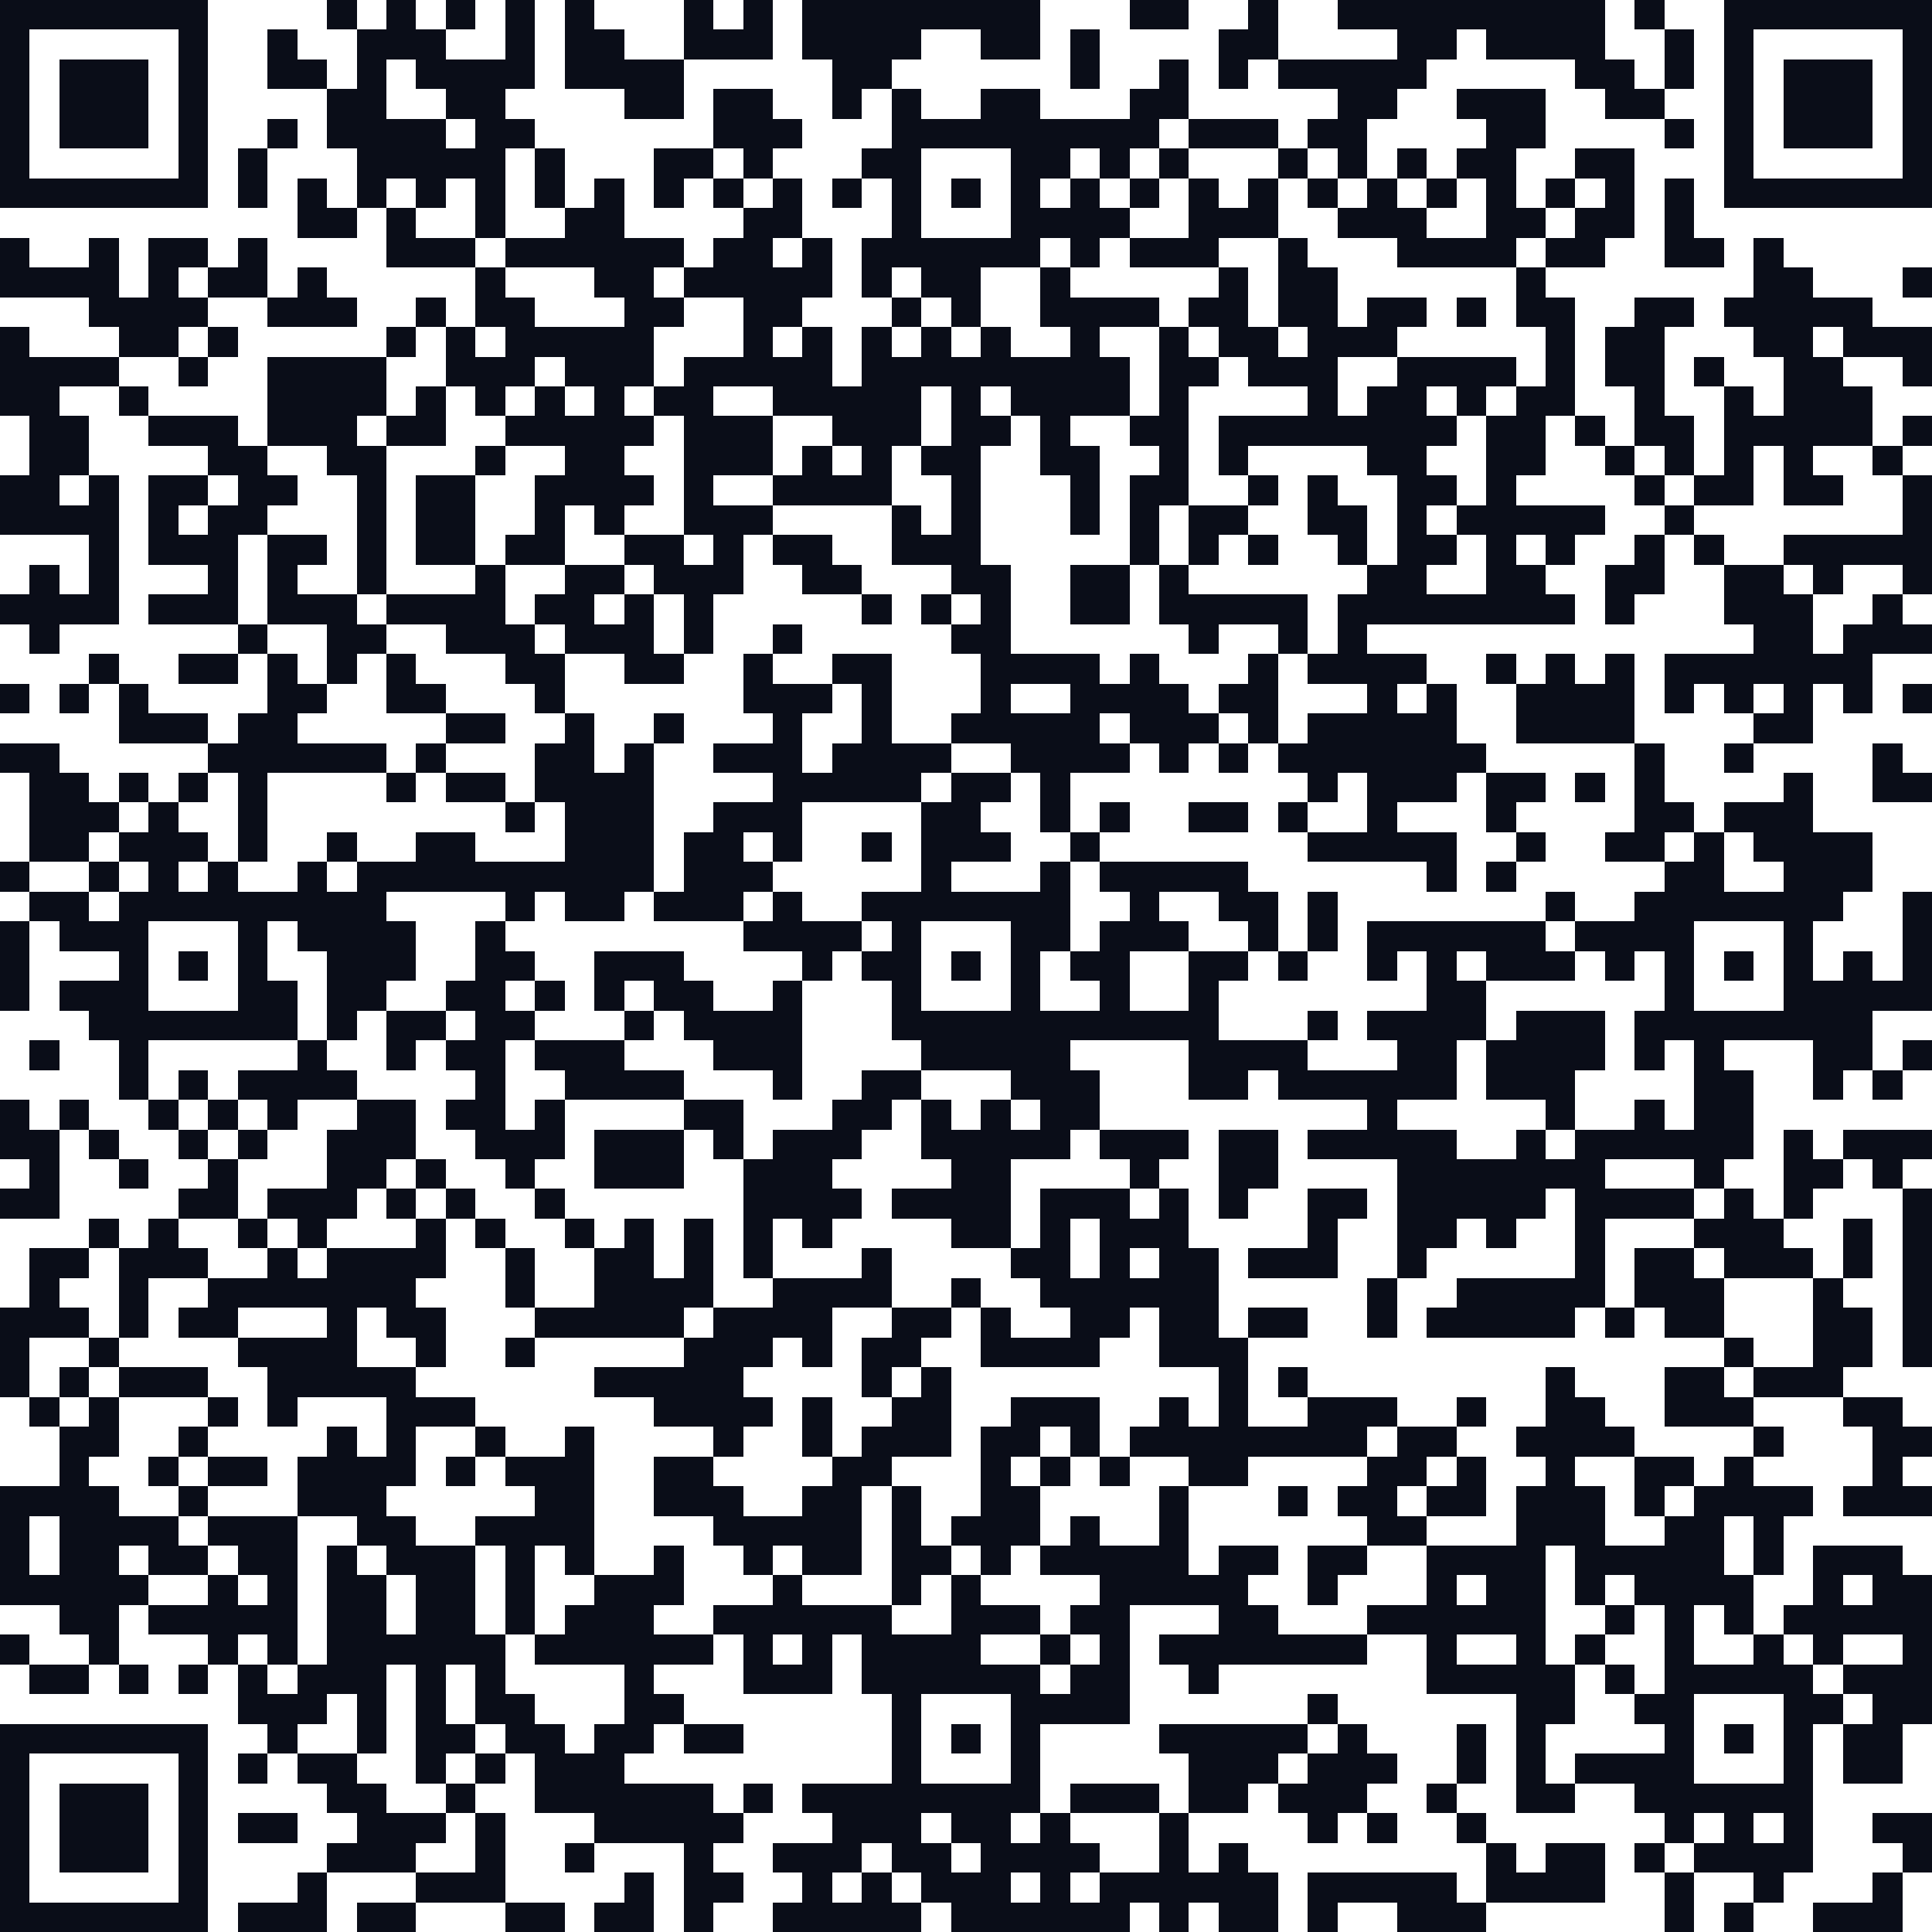
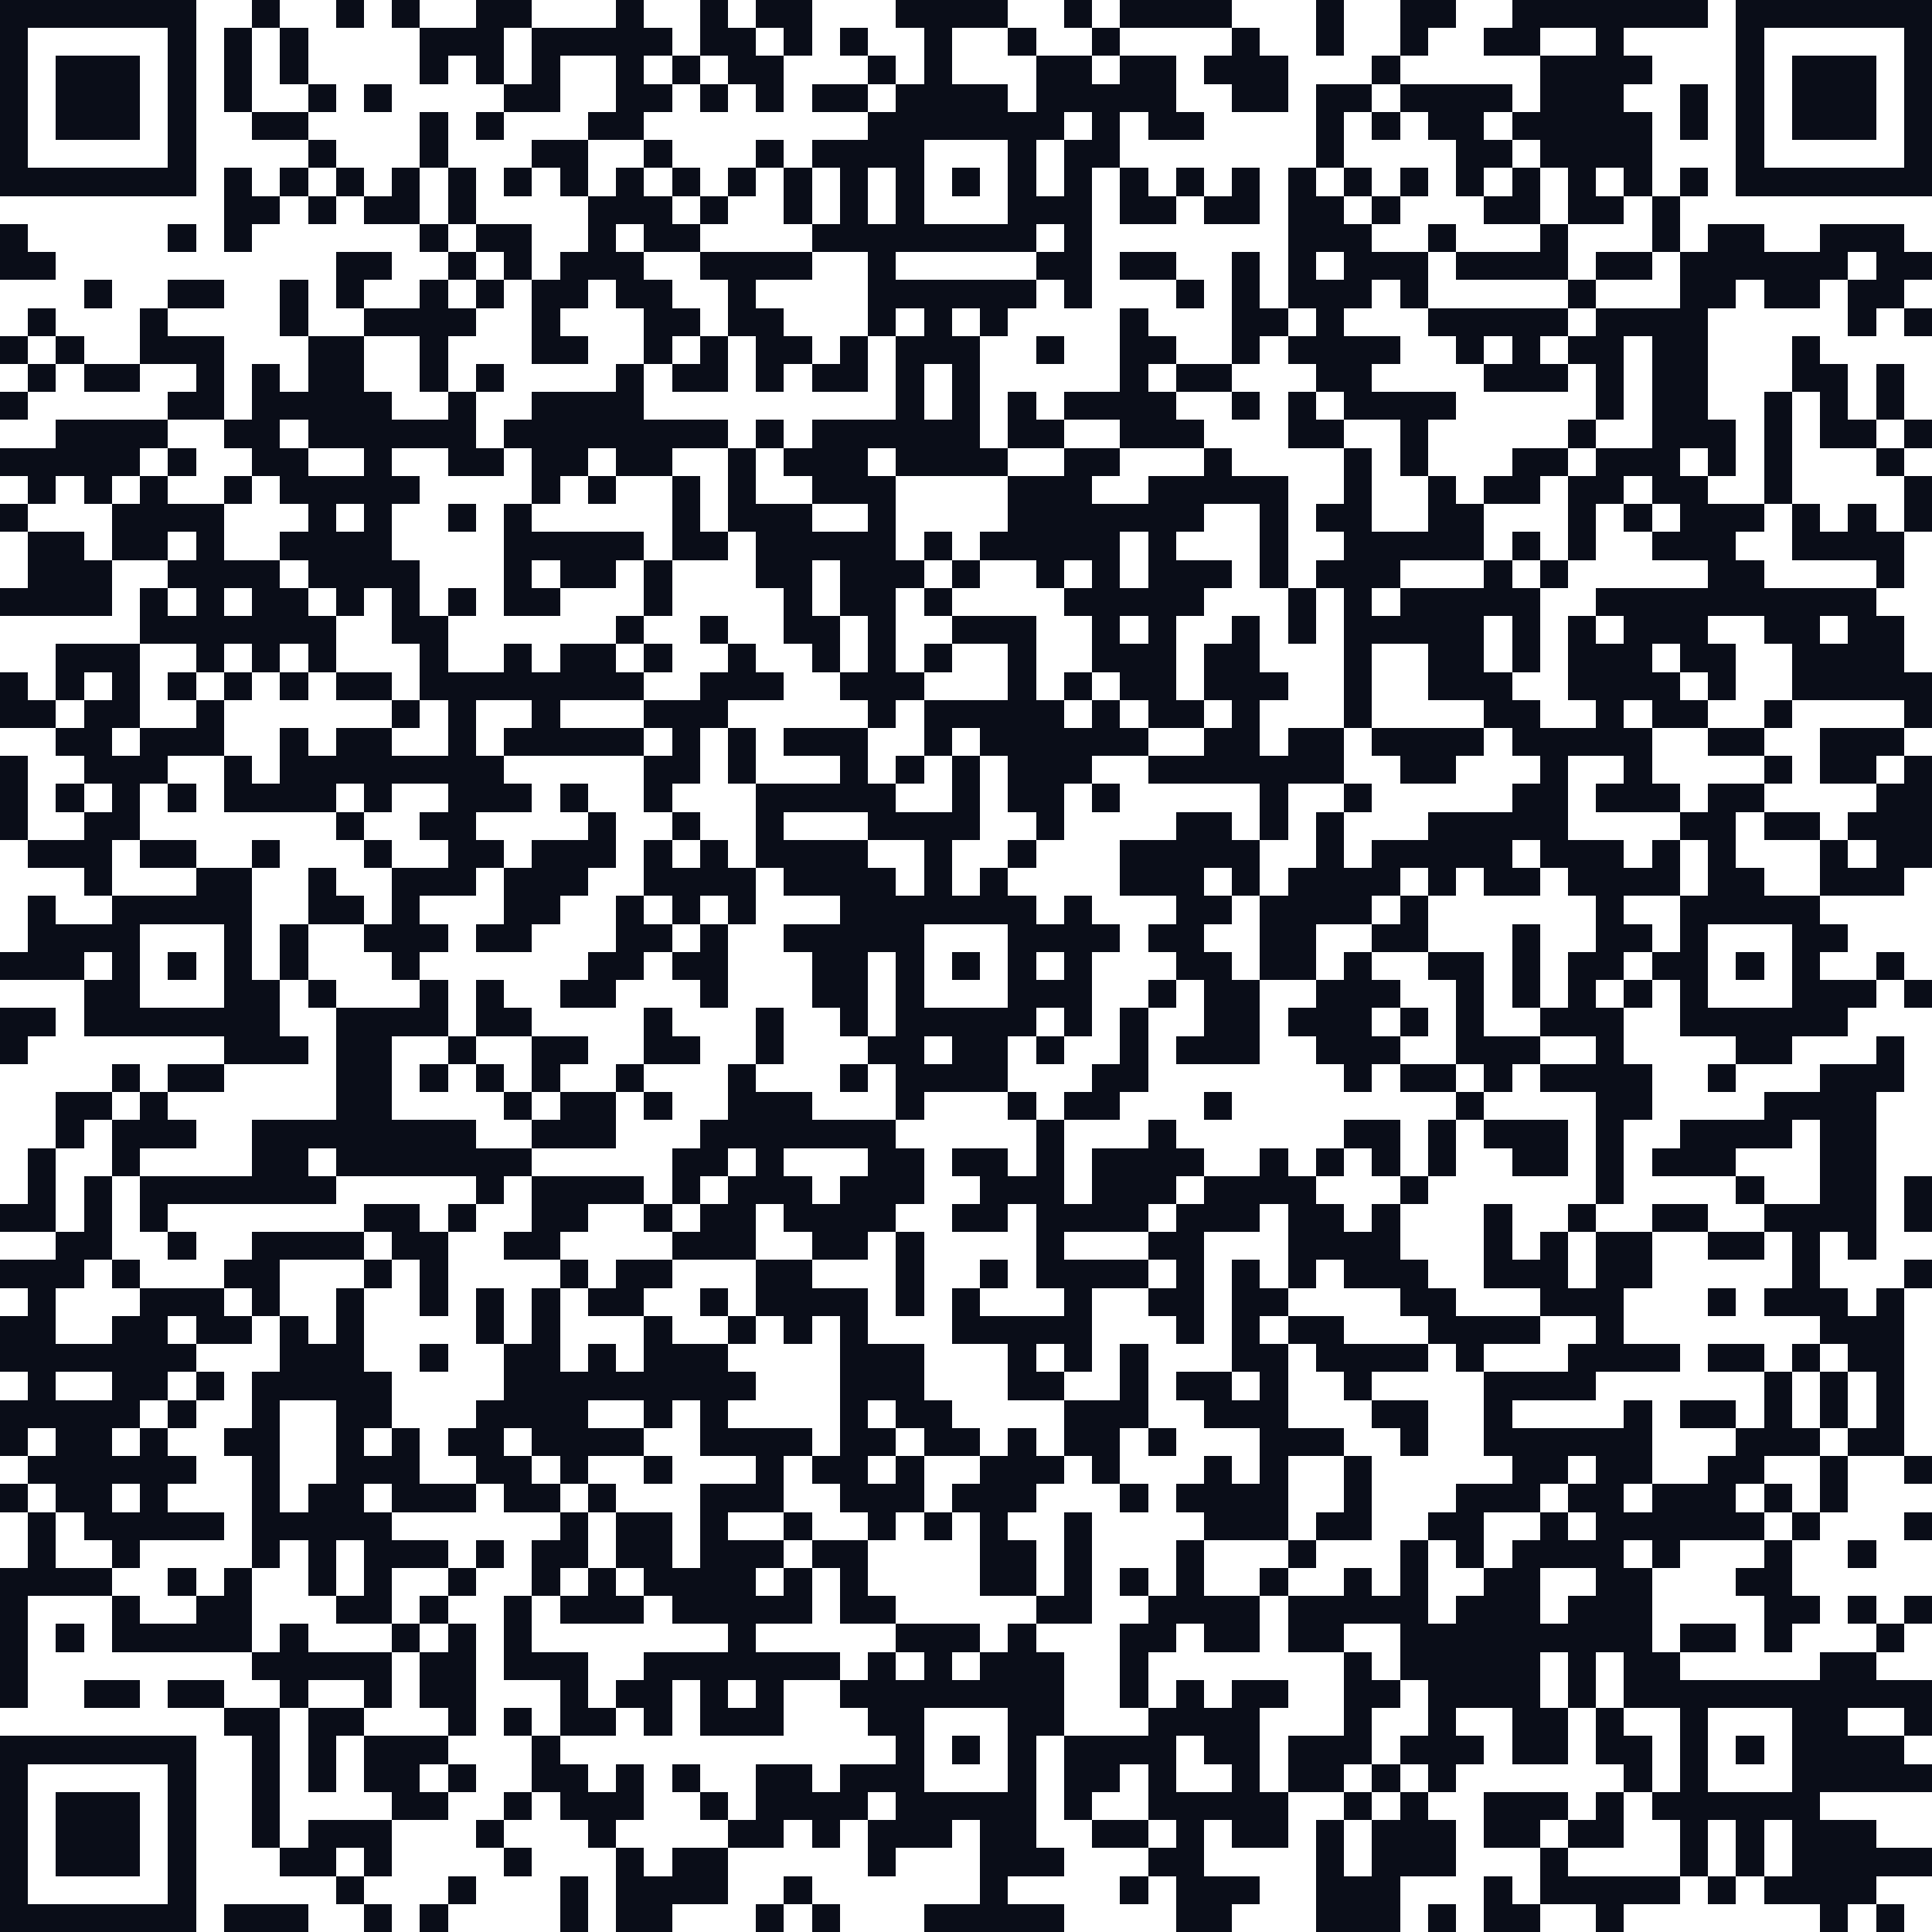
- <svg xmlns="http://www.w3.org/2000/svg" viewBox="0 0 65 65">
-   <path shape-rendering="crispEdges" stroke="#0a0d18" d="M0 0.5h7m4 0h1m1 0h1m1 0h1m1 0h1m1 0h1m3 0h1m1 0h1m1 0h8m3 0h2m2 0h1m2 0h9m1 0h1m2 0h7m-65 1h1m5 0h1m2 0h1m2 0h3m2 0h1m1 0h2m2 0h3m1 0h4m2 0h2m1 0h1m4 0h2m4 0h2m1 0h4m2 0h1m1 0h1m5 0h1m-65 1h1m1 0h3m1 0h1m2 0h2m1 0h1m1 0h4m1 0h4m5 0h2m6 0h1m2 0h1m1 0h1m1 0h5m5 0h2m1 0h1m1 0h1m1 0h3m1 0h1m-65 1h1m1 0h3m1 0h1m4 0h2m2 0h2m4 0h2m1 0h2m2 0h1m1 0h1m2 0h2m3 0h2m5 0h2m2 0h3m2 0h2m2 0h1m1 0h3m1 0h1m-65 1h1m1 0h3m1 0h1m2 0h1m1 0h4m1 0h2m6 0h3m3 0h9m1 0h3m1 0h2m4 0h2m4 0h1m1 0h1m1 0h3m1 0h1m-65 1h1m5 0h1m1 0h1m3 0h5m1 0h1m3 0h2m1 0h1m3 0h2m3 0h2m1 0h1m1 0h1m3 0h1m1 0h1m1 0h1m1 0h2m2 0h2m3 0h1m5 0h1m-65 1h7m1 0h1m1 0h1m1 0h1m1 0h1m1 0h1m1 0h1m1 0h1m1 0h1m1 0h1m1 0h1m1 0h1m1 0h1m1 0h1m1 0h1m1 0h1m1 0h1m1 0h1m1 0h1m1 0h1m1 0h1m1 0h1m1 0h1m1 0h1m1 0h1m1 0h1m1 0h7m-55 1h2m1 0h1m2 0h1m2 0h2m4 0h2m3 0h1m3 0h4m2 0h3m2 0h3m2 0h2m1 0h2m1 0h1m-57 1h1m2 0h1m1 0h2m1 0h1m4 0h3m1 0h6m1 0h2m1 0h1m1 0h6m1 0h1m1 0h3m2 0h1m3 0h4m1 0h2m2 0h2m1 0h1m-60 1h4m1 0h1m1 0h2m1 0h1m5 0h1m3 0h2m1 0h5m1 0h1m1 0h2m2 0h1m5 0h1m1 0h2m6 0h1m7 0h2m3 0h1m-62 1h4m2 0h3m2 0h1m1 0h2m3 0h2m2 0h2m3 0h1m1 0h1m2 0h4m1 0h2m1 0h2m1 0h2m1 0h1m1 0h2m2 0h2m1 0h5m-63 1h1m3 0h2m1 0h1m5 0h1m1 0h1m1 0h5m3 0h1m1 0h1m1 0h1m1 0h1m1 0h1m2 0h1m2 0h1m1 0h2m1 0h3m5 0h1m1 0h2m3 0h2m1 0h3m-65 1h4m2 0h1m2 0h4m2 0h3m1 0h3m1 0h5m1 0h9m1 0h2m1 0h3m2 0h4m1 0h1m1 0h2m1 0h1m2 0h2m2 0h1m-65 1h2m2 0h1m4 0h4m1 0h1m1 0h1m1 0h1m1 0h1m1 0h2m2 0h5m1 0h1m1 0h4m1 0h1m4 0h1m1 0h2m1 0h1m1 0h2m2 0h1m2 0h1m1 0h3m-62 1h2m2 0h3m1 0h3m1 0h2m2 0h5m1 0h3m2 0h3m1 0h2m1 0h1m2 0h2m1 0h8m1 0h2m1 0h1m1 0h2m1 0h5m1 0h1m-64 1h2m4 0h2m2 0h2m3 0h1m2 0h2m2 0h3m1 0h1m1 0h1m1 0h2m2 0h2m2 0h1m1 0h1m4 0h2m2 0h2m2 0h1m1 0h1m1 0h1m1 0h1m2 0h1m-64 1h2m1 0h1m1 0h2m1 0h2m2 0h1m1 0h2m2 0h4m1 0h1m2 0h4m2 0h1m3 0h1m1 0h2m2 0h1m1 0h1m2 0h2m1 0h1m4 0h1m1 0h2m1 0h2m2 0h1m-65 1h4m1 0h1m1 0h2m3 0h1m1 0h2m2 0h1m1 0h1m2 0h3m4 0h1m1 0h1m3 0h1m1 0h1m1 0h2m2 0h2m1 0h1m1 0h5m2 0h1m7 0h1m-62 1h1m1 0h3m1 0h2m1 0h1m1 0h2m1 0h2m2 0h2m1 0h1m1 0h2m2 0h3m5 0h1m1 0h1m1 0h1m2 0h1m1 0h2m1 0h1m1 0h1m2 0h1m1 0h1m2 0h5m-64 1h1m1 0h1m3 0h1m1 0h1m2 0h1m3 0h1m2 0h2m1 0h3m2 0h2m3 0h2m2 0h2m1 0h1m6 0h2m2 0h2m2 0h2m2 0h2m1 0h1m2 0h1m-65 1h4m1 0h3m1 0h3m1 0h4m1 0h2m1 0h1m1 0h1m5 0h1m1 0h1m1 0h1m2 0h2m1 0h5m1 0h8m1 0h1m3 0h3m2 0h1m-63 1h1m6 0h1m2 0h2m2 0h3m1 0h3m1 0h1m2 0h1m5 0h2m6 0h1m2 0h1m1 0h1m13 0h2m1 0h3m-62 1h1m2 0h2m1 0h1m1 0h1m1 0h1m3 0h2m2 0h2m2 0h1m2 0h2m3 0h4m1 0h1m3 0h1m1 0h4m2 0h1m1 0h1m1 0h1m1 0h7m-63 1h1m1 0h1m1 0h1m4 0h2m2 0h2m3 0h1m6 0h3m1 0h1m3 0h1m2 0h4m1 0h2m3 0h1m1 0h1m2 0h4m1 0h1m1 0h1m1 0h1m1 0h1m1 0h1m-61 1h3m1 0h2m5 0h2m2 0h1m2 0h1m3 0h1m2 0h1m2 0h5m1 0h3m1 0h1m1 0h5m2 0h4m4 0h2m-61 1h2m5 0h6m1 0h1m3 0h2m1 0h1m2 0h3m1 0h4m2 0h4m1 0h1m1 0h1m1 0h7m5 0h1m2 0h1m4 0h1m-63 1h2m1 0h1m1 0h1m1 0h1m4 0h1m1 0h2m1 0h4m4 0h5m1 0h2m1 0h1m8 0h1m1 0h3m1 0h2m1 0h1m1 0h1m4 0h1m2 0h2m-64 1h3m1 0h1m2 0h1m8 0h1m1 0h3m2 0h3m4 0h2m2 0h1m1 0h1m2 0h2m1 0h1m2 0h1m3 0h1m4 0h2m1 0h3m-60 1h2m1 0h3m1 0h1m2 0h1m2 0h2m3 0h3m1 0h2m1 0h1m2 0h1m1 0h3m2 0h1m7 0h5m2 0h1m2 0h2m1 0h1m1 0h4m-63 1h1m2 0h1m1 0h1m1 0h1m2 0h1m1 0h10m1 0h3m5 0h1m3 0h1m1 0h5m6 0h1m1 0h1m5 0h2m2 0h3m-62 1h2m1 0h9m4 0h1m1 0h2m1 0h3m1 0h1m2 0h7m2 0h1m2 0h2m1 0h1m7 0h1m2 0h7m2 0h1m-65 1h1m1 0h3m3 0h1m1 0h4m2 0h1m8 0h4m1 0h1m3 0h2m1 0h3m2 0h1m1 0h1m1 0h6m1 0h4m3 0h1m3 0h1m-65 1h1m3 0h1m1 0h1m1 0h1m2 0h3m2 0h2m2 0h3m4 0h1m1 0h2m1 0h1m1 0h1m1 0h2m2 0h2m1 0h1m2 0h1m1 0h1m1 0h3m1 0h1m1 0h1m1 0h1m1 0h1m1 0h1m1 0h1m-65 1h1m1 0h3m3 0h2m1 0h2m2 0h2m1 0h1m1 0h1m1 0h2m2 0h1m3 0h1m3 0h1m2 0h1m2 0h1m7 0h2m6 0h1m3 0h5m-62 1h7m1 0h1m1 0h2m1 0h2m3 0h1m1 0h4m3 0h11m3 0h1m1 0h4m1 0h3m1 0h8m-62 1h1m2 0h1m5 0h1m2 0h1m1 0h2m1 0h3m3 0h3m4 0h5m4 0h4m3 0h2m1 0h4m1 0h1m1 0h1m3 0h2m1 0h1m-61 1h1m1 0h1m1 0h4m4 0h1m2 0h4m3 0h1m2 0h2m3 0h3m3 0h2m1 0h6m1 0h3m4 0h2m2 0h1m1 0h1m-64 1h1m1 0h1m2 0h1m1 0h1m1 0h1m2 0h2m1 0h2m1 0h1m4 0h2m3 0h2m1 0h1m1 0h1m1 0h2m9 0h1m5 0h1m2 0h1m1 0h2m-59 1h2m1 0h1m2 0h1m1 0h1m2 0h3m2 0h3m1 0h3m1 0h1m1 0h3m2 0h5m1 0h3m1 0h2m1 0h5m2 0h1m1 0h6m1 0h1m1 0h3m-64 1h1m2 0h1m2 0h1m3 0h2m1 0h1m2 0h1m2 0h3m2 0h3m4 0h2m4 0h1m2 0h2m4 0h7m3 0h1m2 0h2m1 0h1m-64 1h2m4 0h2m1 0h3m1 0h1m1 0h1m2 0h1m6 0h4m1 0h4m1 0h3m1 0h1m1 0h1m2 0h2m1 0h5m1 0h4m1 0h1m1 0h1m3 0h1m-62 1h1m1 0h1m2 0h1m1 0h1m3 0h1m1 0h1m2 0h1m1 0h1m1 0h1m1 0h1m1 0h1m4 0h2m1 0h1m1 0h3m4 0h1m2 0h2m1 0h1m2 0h1m3 0h3m2 0h1m1 0h1m-64 1h2m1 0h3m2 0h1m1 0h4m2 0h1m2 0h2m1 0h1m1 0h1m3 0h1m4 0h2m1 0h1m1 0h2m1 0h3m2 0h1m5 0h1m1 0h2m1 0h3m1 0h1m1 0h1m-64 1h1m2 0h1m2 0h7m3 0h1m2 0h4m2 0h4m2 0h1m2 0h6m5 0h1m2 0h5m1 0h3m3 0h1m2 0h1m-65 1h3m1 0h1m1 0h2m3 0h1m1 0h2m3 0h5m1 0h4m2 0h2m1 0h1m2 0h2m1 0h2m1 0h2m2 0h1m1 0h5m1 0h1m1 0h2m3 0h2m1 0h1m-65 1h1m2 0h1m4 0h4m2 0h1m2 0h1m5 0h3m1 0h1m1 0h2m2 0h4m2 0h3m16 0h1m2 0h2m1 0h1m-65 1h1m1 0h1m1 0h3m2 0h5m6 0h5m4 0h1m1 0h1m9 0h1m1 0h1m8 0h1m3 0h2m1 0h3m-61 1h1m1 0h1m3 0h1m1 0h1m3 0h3m6 0h4m1 0h1m2 0h2m2 0h3m2 0h1m1 0h1m2 0h3m2 0h1m2 0h2m2 0h3m3 0h2m-62 1h2m2 0h1m4 0h1m1 0h1m2 0h1m2 0h1m4 0h1m2 0h1m1 0h3m1 0h2m1 0h1m1 0h8m1 0h2m2 0h4m4 0h1m3 0h2m-63 1h1m2 0h1m1 0h2m1 0h4m1 0h1m1 0h3m2 0h2m4 0h2m3 0h1m1 0h1m1 0h1m2 0h2m4 0h2m1 0h1m2 0h1m2 0h2m1 0h1m4 0h1m-64 1h4m2 0h1m3 0h3m5 0h2m2 0h3m2 0h2m1 0h1m2 0h2m4 0h1m3 0h1m1 0h2m1 0h2m1 0h3m1 0h1m1 0h4m1 0h3m-65 1h1m1 0h4m1 0h3m2 0h2m2 0h4m4 0h5m1 0h1m1 0h3m1 0h1m2 0h1m6 0h2m3 0h3m2 0h2m1 0h1m-60 1h1m1 0h2m1 0h2m1 0h2m1 0h1m1 0h3m1 0h1m1 0h1m2 0h1m2 0h1m1 0h2m1 0h2m1 0h1m1 0h5m1 0h2m1 0h2m2 0h4m1 0h5m1 0h1m1 0h3m-64 1h5m2 0h1m1 0h1m1 0h2m1 0h2m1 0h1m2 0h3m3 0h1m3 0h1m1 0h1m4 0h5m2 0h1m3 0h1m1 0h2m1 0h1m1 0h4m2 0h1m1 0h2m-63 1h2m1 0h5m1 0h2m1 0h2m1 0h1m1 0h3m2 0h6m2 0h3m1 0h2m3 0h2m3 0h6m2 0h1m1 0h1m1 0h1m1 0h5m-65 1h1m2 0h1m3 0h1m1 0h1m1 0h6m1 0h6m1 0h1m1 0h1m1 0h4m2 0h1m1 0h1m1 0h7m2 0h1m2 0h1m1 0h1m2 0h1m2 0h1m1 0h1m2 0h1m-64 1h2m1 0h1m1 0h1m1 0h1m1 0h3m1 0h1m1 0h1m4 0h1m3 0h3m1 0h6m1 0h2m2 0h1m7 0h5m1 0h1m1 0h5m1 0h3m-57 1h3m1 0h1m1 0h1m1 0h2m3 0h2m7 0h1m3 0h4m6 0h1m6 0h2m2 0h2m3 0h2m1 0h2m-65 1h7m2 0h1m2 0h1m1 0h2m1 0h2m1 0h2m1 0h2m5 0h1m1 0h1m1 0h1m4 0h5m1 0h1m3 0h1m1 0h1m4 0h1m1 0h1m1 0h1m1 0h2m-64 1h1m5 0h1m1 0h1m1 0h2m2 0h1m1 0h1m1 0h3m9 0h1m3 0h1m5 0h3m1 0h3m2 0h1m1 0h1m1 0h4m3 0h1m1 0h2m-64 1h1m1 0h3m1 0h1m4 0h2m2 0h1m2 0h6m1 0h1m1 0h8m1 0h3m1 0h2m1 0h3m2 0h1m2 0h2m2 0h6m-61 1h1m1 0h3m1 0h1m1 0h2m2 0h3m1 0h1m3 0h5m3 0h3m1 0h2m1 0h1m3 0h1m4 0h1m1 0h1m2 0h1m6 0h1m1 0h1m1 0h1m2 0h2m-65 1h1m1 0h3m1 0h1m4 0h3m2 0h1m2 0h1m3 0h1m2 0h3m1 0h2m1 0h4m2 0h1m1 0h1m8 0h1m1 0h2m1 0h1m1 0h4m3 0h1m-65 1h1m5 0h1m3 0h1m3 0h3m4 0h1m1 0h2m2 0h1m1 0h1m1 0h3m1 0h1m1 0h6m1 0h5m1 0h4m2 0h1m2 0h1m3 0h1m-64 1h7m1 0h3m1 0h2m3 0h2m1 0h2m1 0h1m2 0h5m1 0h6m1 0h1m1 0h2m1 0h1m2 0h3m6 0h1m1 0h1m2 0h3" />
+ <svg xmlns="http://www.w3.org/2000/svg" viewBox="0 0 69 69">
+   <path shape-rendering="crispEdges" stroke="#0a0d18" d="M0 0.5h7m2 0h1m2 0h1m1 0h1m2 0h2m3 0h1m2 0h1m1 0h2m3 0h4m2 0h1m1 0h4m3 0h1m2 0h2m2 0h7m1 0h7m-69 1h1m5 0h1m1 0h1m1 0h1m4 0h3m1 0h5m1 0h2m1 0h1m1 0h1m2 0h1m2 0h1m2 0h1m4 0h1m2 0h1m2 0h1m2 0h2m2 0h1m4 0h1m5 0h1m-69 1h1m1 0h3m1 0h1m1 0h1m1 0h1m4 0h1m1 0h1m1 0h1m2 0h1m1 0h1m1 0h2m3 0h1m1 0h1m3 0h2m1 0h2m1 0h3m3 0h1m5 0h4m3 0h1m1 0h3m1 0h1m-69 1h1m1 0h3m1 0h1m1 0h1m2 0h1m1 0h1m4 0h2m2 0h2m1 0h1m1 0h1m1 0h2m1 0h4m1 0h5m2 0h2m1 0h2m1 0h4m1 0h3m2 0h1m1 0h1m1 0h3m1 0h1m-69 1h1m1 0h3m1 0h1m2 0h2m4 0h1m1 0h1m3 0h2m8 0h7m1 0h1m1 0h2m4 0h1m1 0h1m1 0h2m1 0h5m1 0h1m1 0h1m1 0h3m1 0h1m-69 1h1m5 0h1m4 0h1m3 0h1m3 0h2m2 0h1m3 0h1m1 0h4m3 0h1m1 0h2m7 0h1m4 0h2m1 0h4m3 0h1m5 0h1m-69 1h7m1 0h1m1 0h1m1 0h1m1 0h1m1 0h1m1 0h1m1 0h1m1 0h1m1 0h1m1 0h1m1 0h1m1 0h1m1 0h1m1 0h1m1 0h1m1 0h1m1 0h1m1 0h1m1 0h1m1 0h1m1 0h1m1 0h1m1 0h1m1 0h1m1 0h1m1 0h1m1 0h1m1 0h7m-61 1h2m1 0h1m1 0h2m1 0h1m4 0h3m1 0h1m2 0h1m1 0h1m1 0h1m3 0h3m1 0h2m1 0h2m1 0h2m1 0h1m3 0h2m1 0h2m1 0h1m-60 1h1m5 0h1m1 0h1m6 0h1m1 0h2m2 0h1m1 0h2m4 0h8m1 0h1m7 0h3m2 0h1m3 0h1m3 0h1m1 0h2m2 0h3m-68 1h2m10 0h2m2 0h1m1 0h1m1 0h3m2 0h4m2 0h1m5 0h2m1 0h2m2 0h1m1 0h1m1 0h3m1 0h4m1 0h2m1 0h6m1 0h2m-66 1h1m2 0h2m2 0h1m1 0h1m2 0h1m1 0h1m1 0h2m1 0h2m2 0h1m4 0h6m1 0h1m3 0h1m1 0h1m1 0h3m1 0h1m5 0h1m3 0h2m1 0h2m1 0h2m-67 1h1m3 0h1m4 0h1m2 0h4m2 0h1m3 0h2m1 0h2m3 0h1m1 0h1m1 0h1m4 0h1m3 0h2m1 0h1m3 0h5m1 0h4m5 0h1m1 0h1m-69 1h1m1 0h1m2 0h3m3 0h2m2 0h1m3 0h2m2 0h1m1 0h1m1 0h2m1 0h1m1 0h3m2 0h1m2 0h2m2 0h1m1 0h4m2 0h1m1 0h1m1 0h2m1 0h2m3 0h1m-64 1h1m1 0h2m2 0h1m1 0h1m1 0h2m2 0h1m1 0h1m4 0h1m1 0h2m1 0h1m1 0h2m1 0h1m1 0h1m5 0h1m1 0h2m3 0h2m4 0h3m1 0h1m1 0h2m3 0h2m1 0h1m-68 1h1m5 0h2m1 0h5m2 0h1m2 0h4m9 0h1m1 0h1m1 0h1m1 0h4m2 0h1m1 0h1m1 0h4m5 0h1m1 0h2m2 0h1m1 0h1m1 0h1m-66 1h4m2 0h2m1 0h6m1 0h8m1 0h1m1 0h6m1 0h2m2 0h3m3 0h2m2 0h1m5 0h1m2 0h3m1 0h1m1 0h2m1 0h1m-69 1h5m1 0h1m2 0h2m2 0h1m2 0h2m1 0h2m1 0h2m2 0h1m1 0h3m1 0h4m2 0h2m3 0h1m4 0h1m1 0h1m3 0h2m1 0h3m1 0h1m1 0h1m3 0h1m-67 1h1m1 0h1m1 0h1m2 0h1m1 0h5m4 0h1m1 0h1m2 0h1m1 0h1m2 0h3m4 0h3m2 0h5m2 0h1m2 0h1m1 0h2m1 0h2m1 0h2m2 0h1m4 0h1m-69 1h1m3 0h4m3 0h1m1 0h1m2 0h1m1 0h1m5 0h1m1 0h3m2 0h1m4 0h7m2 0h1m1 0h2m2 0h2m3 0h1m1 0h1m1 0h3m1 0h1m1 0h1m1 0h1m-68 1h2m1 0h2m1 0h1m2 0h4m4 0h5m1 0h2m1 0h5m1 0h1m1 0h5m1 0h1m3 0h1m2 0h5m1 0h1m1 0h1m2 0h3m2 0h4m-67 1h3m2 0h4m1 0h4m3 0h1m1 0h2m1 0h1m3 0h2m1 0h3m1 0h1m2 0h1m1 0h1m1 0h3m1 0h1m1 0h3m3 0h1m1 0h1m5 0h2m4 0h1m-68 1h4m1 0h1m1 0h1m1 0h2m1 0h1m1 0h1m1 0h1m1 0h2m3 0h1m4 0h1m1 0h2m1 0h1m4 0h5m3 0h1m1 0h1m1 0h5m2 0h10m-62 1h7m2 0h2m6 0h1m2 0h1m2 0h2m1 0h1m2 0h3m2 0h1m1 0h1m2 0h1m1 0h1m1 0h5m1 0h1m1 0h1m1 0h3m2 0h2m1 0h2m-66 1h3m2 0h1m1 0h1m1 0h1m3 0h1m2 0h1m1 0h2m1 0h1m2 0h1m2 0h1m1 0h1m1 0h1m2 0h1m2 0h3m1 0h2m3 0h1m2 0h2m1 0h1m1 0h3m1 0h2m2 0h4m-68 1h1m1 0h1m1 0h1m1 0h1m1 0h1m1 0h1m1 0h2m1 0h8m2 0h3m2 0h3m3 0h1m1 0h1m1 0h2m1 0h3m2 0h1m2 0h3m2 0h4m1 0h1m2 0h5m-69 1h2m1 0h2m2 0h1m6 0h1m1 0h1m2 0h1m3 0h3m5 0h1m1 0h5m1 0h1m1 0h2m1 0h1m3 0h1m4 0h2m2 0h1m1 0h2m2 0h1m4 0h1m-67 1h2m1 0h3m2 0h1m1 0h2m2 0h1m1 0h5m1 0h1m1 0h1m1 0h3m2 0h1m1 0h6m2 0h2m1 0h2m1 0h4m1 0h5m2 0h2m2 0h3m-68 1h1m2 0h3m2 0h1m1 0h8m5 0h2m1 0h1m3 0h1m1 0h1m1 0h1m1 0h3m2 0h7m2 0h2m3 0h1m2 0h1m4 0h1m1 0h2m1 0h1m-69 1h1m1 0h1m1 0h1m1 0h1m1 0h4m1 0h1m2 0h3m1 0h1m2 0h1m3 0h5m2 0h1m1 0h2m1 0h1m5 0h1m2 0h1m5 0h2m1 0h3m1 0h2m4 0h2m-69 1h1m2 0h2m7 0h1m2 0h2m4 0h1m2 0h1m2 0h1m3 0h4m2 0h1m4 0h2m1 0h1m1 0h1m3 0h5m4 0h2m1 0h2m1 0h3m-68 1h3m1 0h2m2 0h1m3 0h1m2 0h2m1 0h3m1 0h1m1 0h1m1 0h4m2 0h1m2 0h1m3 0h5m2 0h1m1 0h5m1 0h3m1 0h1m1 0h1m3 0h1m1 0h2m-66 1h1m3 0h2m2 0h1m2 0h3m1 0h3m2 0h4m1 0h4m1 0h1m1 0h1m4 0h3m1 0h1m1 0h4m1 0h1m1 0h2m1 0h4m1 0h2m2 0h3m-67 1h1m2 0h5m2 0h2m1 0h1m3 0h2m2 0h1m1 0h1m1 0h1m3 0h7m1 0h1m3 0h2m1 0h4m1 0h1m6 0h1m2 0h5m-64 1h4m3 0h1m1 0h1m2 0h3m1 0h2m3 0h2m1 0h1m2 0h5m3 0h4m1 0h2m2 0h2m2 0h2m3 0h1m2 0h2m1 0h1m3 0h2m-66 1h3m1 0h1m1 0h1m1 0h1m1 0h1m3 0h1m6 0h2m1 0h2m3 0h2m1 0h1m1 0h1m1 0h1m1 0h1m3 0h2m1 0h2m1 0h1m2 0h2m1 0h1m1 0h2m1 0h2m1 0h1m1 0h1m2 0h1m-65 1h2m3 0h2m1 0h1m3 0h1m1 0h1m2 0h2m3 0h1m3 0h2m1 0h1m3 0h3m2 0h1m1 0h2m2 0h3m2 0h1m1 0h1m1 0h1m1 0h1m1 0h1m3 0h3m1 0h1m-69 1h2m1 0h7m2 0h4m1 0h2m4 0h1m3 0h1m2 0h1m1 0h5m1 0h1m1 0h1m2 0h2m1 0h3m1 0h1m1 0h1m2 0h3m2 0h6m-66 1h1m7 0h3m1 0h2m2 0h1m2 0h2m2 0h2m2 0h1m3 0h2m1 0h2m1 0h1m2 0h1m1 0h3m2 0h3m2 0h3m2 0h1m4 0h2m3 0h1m-64 1h1m1 0h2m4 0h2m1 0h1m1 0h1m1 0h1m2 0h1m3 0h1m3 0h1m1 0h4m3 0h2m7 0h1m1 0h2m1 0h1m1 0h4m2 0h1m3 0h3m-66 1h2m1 0h1m6 0h2m4 0h1m1 0h2m1 0h1m2 0h3m3 0h1m3 0h1m1 0h2m3 0h1m8 0h1m4 0h2m4 0h4m-65 1h1m1 0h3m2 0h8m2 0h3m3 0h7m5 0h1m3 0h1m6 0h2m1 0h1m1 0h3m1 0h1m2 0h4m1 0h2m-66 1h1m2 0h1m4 0h2m1 0h7m5 0h2m1 0h1m3 0h2m1 0h2m1 0h1m1 0h4m2 0h1m1 0h1m1 0h1m1 0h1m2 0h2m1 0h1m1 0h3m3 0h2m-66 1h1m1 0h1m1 0h7m5 0h1m1 0h4m1 0h1m1 0h3m1 0h3m2 0h3m1 0h3m1 0h4m3 0h1m6 0h1m4 0h1m2 0h2m1 0h1m-69 1h2m1 0h1m1 0h1m7 0h2m1 0h1m2 0h2m2 0h1m1 0h2m1 0h4m2 0h2m1 0h4m1 0h3m1 0h2m1 0h1m3 0h1m2 0h1m2 0h2m2 0h4m1 0h1m-67 1h2m2 0h1m2 0h4m1 0h2m2 0h2m4 0h3m2 0h2m1 0h1m4 0h1m3 0h2m3 0h4m3 0h1m1 0h1m1 0h2m2 0h2m1 0h1m1 0h1m-67 1h3m1 0h1m3 0h2m3 0h1m1 0h1m4 0h1m1 0h2m3 0h2m3 0h1m2 0h1m1 0h4m1 0h1m1 0h1m1 0h1m1 0h3m2 0h3m1 0h2m5 0h1m3 0h1m-68 1h1m3 0h3m1 0h1m2 0h1m2 0h1m1 0h1m1 0h1m1 0h2m2 0h1m1 0h4m1 0h1m1 0h1m3 0h1m2 0h2m1 0h2m4 0h2m3 0h3m3 0h1m1 0h3m1 0h1m-68 1h2m2 0h2m1 0h2m1 0h1m1 0h1m4 0h1m1 0h1m3 0h1m2 0h1m1 0h1m1 0h1m3 0h5m3 0h1m1 0h1m1 0h2m3 0h4m2 0h1m7 0h3m-68 1h7m3 0h3m2 0h1m2 0h2m1 0h1m1 0h3m4 0h3m3 0h1m1 0h1m1 0h1m3 0h2m1 0h4m1 0h1m3 0h4m1 0h2m1 0h1m1 0h2m-67 1h1m2 0h2m1 0h1m1 0h5m4 0h9m3 0h3m3 0h2m2 0h1m1 0h2m1 0h1m2 0h1m4 0h4m6 0h1m1 0h1m1 0h1m-68 1h5m1 0h1m2 0h1m2 0h2m3 0h4m2 0h1m1 0h1m4 0h1m1 0h2m4 0h3m2 0h3m3 0h2m2 0h1m4 0h1m1 0h2m1 0h1m1 0h1m1 0h1m-68 1h1m1 0h2m1 0h1m2 0h2m2 0h1m1 0h1m1 0h2m1 0h4m2 0h4m1 0h2m1 0h2m1 0h1m1 0h2m1 0h1m3 0h3m2 0h1m2 0h6m3 0h3m1 0h2m-67 1h6m2 0h1m2 0h3m2 0h2m1 0h1m2 0h1m3 0h1m1 0h2m1 0h1m2 0h3m1 0h1m3 0h1m1 0h1m2 0h1m5 0h2m1 0h2m2 0h2m2 0h1m2 0h1m-69 1h1m1 0h2m1 0h1m3 0h1m1 0h2m1 0h3m1 0h2m1 0h1m3 0h3m2 0h3m1 0h3m3 0h1m1 0h4m2 0h1m3 0h3m1 0h2m1 0h3m1 0h1m1 0h1m-65 1h1m1 0h5m1 0h5m6 0h1m1 0h2m1 0h1m2 0h1m2 0h1m1 0h1m1 0h1m2 0h1m4 0h3m1 0h2m2 0h2m2 0h1m1 0h6m1 0h1m3 0h1m-68 1h1m2 0h1m4 0h1m1 0h1m1 0h3m1 0h1m1 0h2m1 0h2m1 0h3m1 0h2m4 0h2m1 0h1m3 0h1m3 0h1m3 0h1m1 0h1m1 0h4m1 0h1m3 0h1m2 0h1m-67 1h4m2 0h1m1 0h1m2 0h1m1 0h1m2 0h1m2 0h1m1 0h1m1 0h4m1 0h1m1 0h1m4 0h2m1 0h1m1 0h1m1 0h1m2 0h1m2 0h1m1 0h1m2 0h2m2 0h2m3 0h2m-64 1h1m3 0h1m2 0h2m3 0h2m1 0h1m2 0h1m1 0h3m1 0h5m1 0h2m5 0h2m2 0h4m1 0h5m1 0h3m1 0h3m4 0h2m1 0h1m1 0h1m-69 1h1m1 0h1m1 0h5m1 0h1m3 0h1m1 0h1m1 0h1m7 0h1m5 0h3m1 0h1m3 0h2m1 0h2m1 0h2m2 0h9m1 0h2m1 0h1m3 0h1m-68 1h1m8 0h5m1 0h2m1 0h3m2 0h7m1 0h1m1 0h1m1 0h3m2 0h1m7 0h1m1 0h5m1 0h1m1 0h2m5 0h2m-67 1h1m2 0h2m1 0h2m2 0h1m2 0h1m1 0h2m3 0h1m1 0h2m1 0h1m1 0h1m2 0h8m2 0h1m1 0h1m1 0h2m2 0h2m1 0h4m1 0h1m1 0h11m-61 1h2m1 0h2m3 0h1m1 0h1m1 0h2m1 0h1m1 0h3m3 0h2m3 0h2m3 0h4m3 0h1m2 0h1m2 0h2m1 0h1m2 0h1m3 0h2m2 0h1m-69 1h7m2 0h1m1 0h1m1 0h3m3 0h1m12 0h1m1 0h1m1 0h1m1 0h4m1 0h2m1 0h3m1 0h3m1 0h2m1 0h2m1 0h1m1 0h1m1 0h4m-68 1h1m5 0h1m2 0h1m1 0h1m1 0h2m1 0h1m2 0h2m1 0h1m1 0h1m2 0h2m1 0h3m3 0h1m1 0h2m1 0h1m2 0h1m1 0h2m1 0h1m1 0h1m6 0h1m1 0h1m3 0h5m-69 1h1m1 0h3m1 0h1m2 0h1m4 0h2m2 0h1m1 0h3m2 0h1m1 0h4m1 0h5m1 0h1m2 0h5m2 0h1m1 0h1m2 0h3m1 0h1m1 0h6m-65 1h1m1 0h3m1 0h1m2 0h1m1 0h3m3 0h1m3 0h1m4 0h2m1 0h1m1 0h3m1 0h2m2 0h2m1 0h1m1 0h2m1 0h1m1 0h3m1 0h2m1 0h2m2 0h1m1 0h1m1 0h3m-67 1h1m1 0h3m1 0h1m3 0h2m1 0h1m4 0h1m3 0h1m1 0h2m5 0h1m3 0h3m3 0h2m4 0h1m1 0h3m3 0h1m4 0h1m1 0h1m1 0h5m-69 1h1m5 0h1m5 0h1m3 0h1m3 0h1m1 0h4m2 0h1m6 0h1m4 0h1m1 0h3m2 0h3m3 0h1m1 0h5m1 0h1m1 0h4m-67 1h7m1 0h3m2 0h1m1 0h1m4 0h1m1 0h2m3 0h1m1 0h1m3 0h5m4 0h2m3 0h3m1 0h1m1 0h2m2 0h1m7 0h1m1 0h1" />
</svg>
